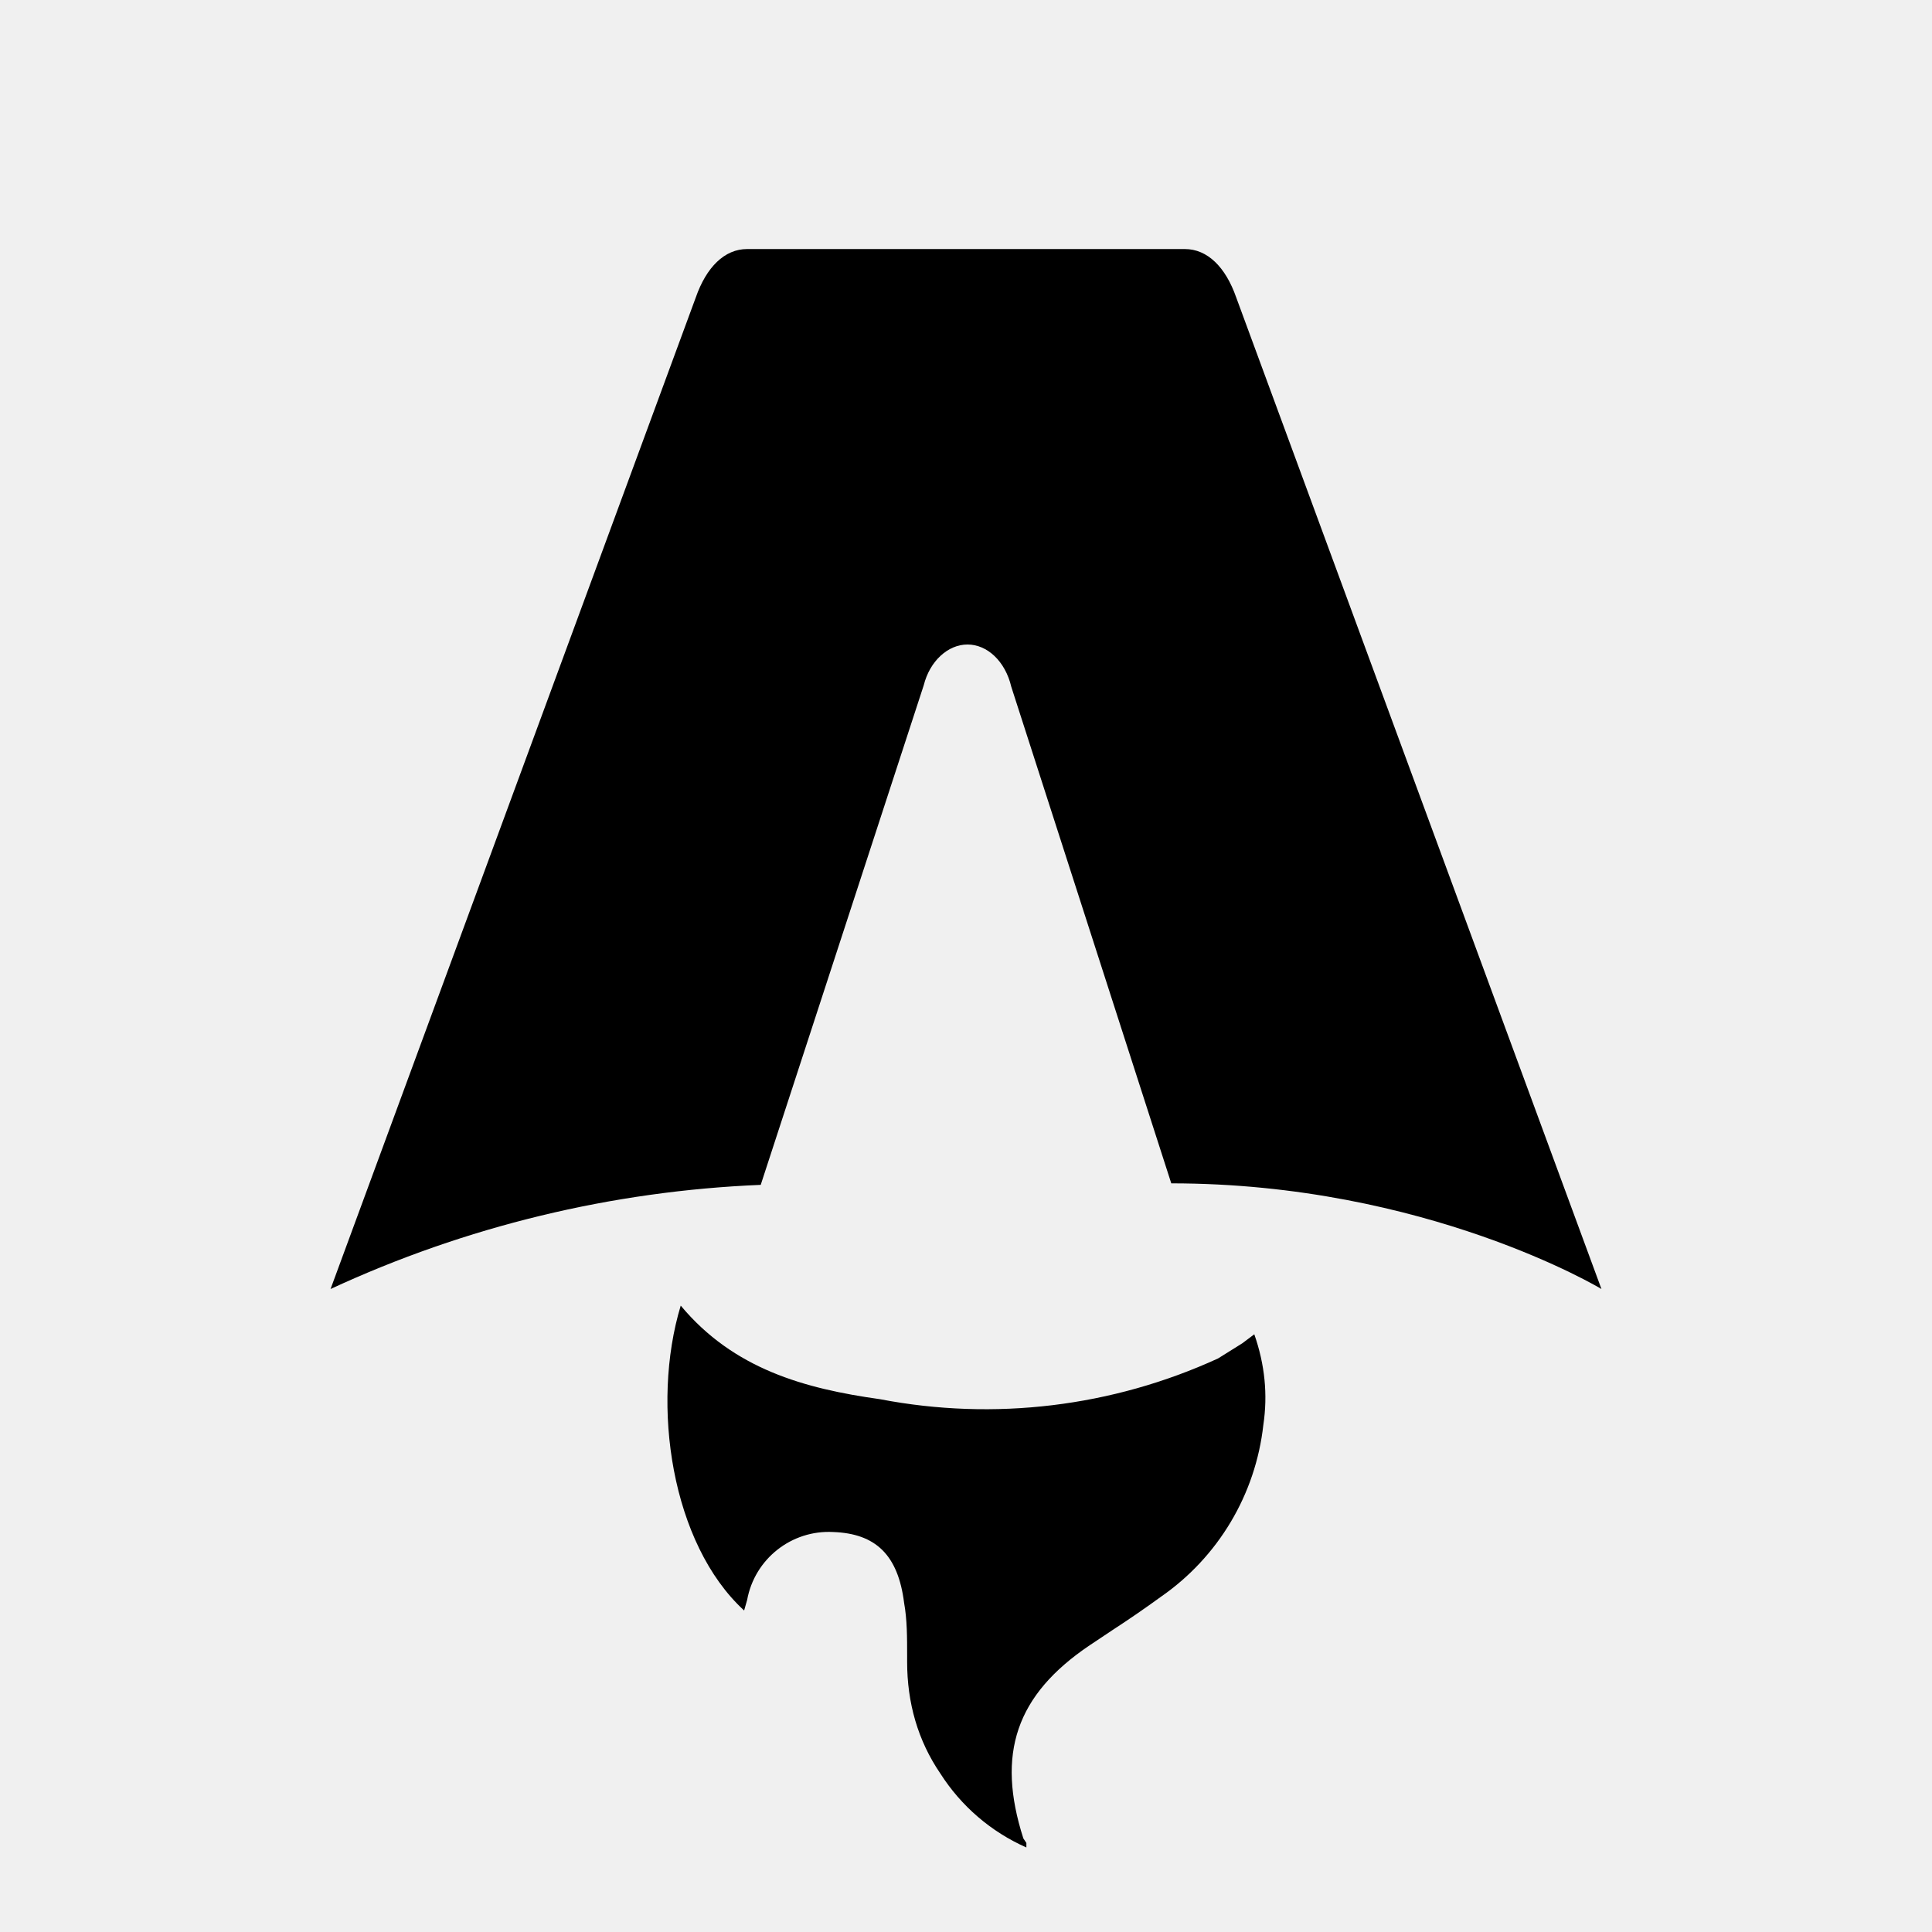
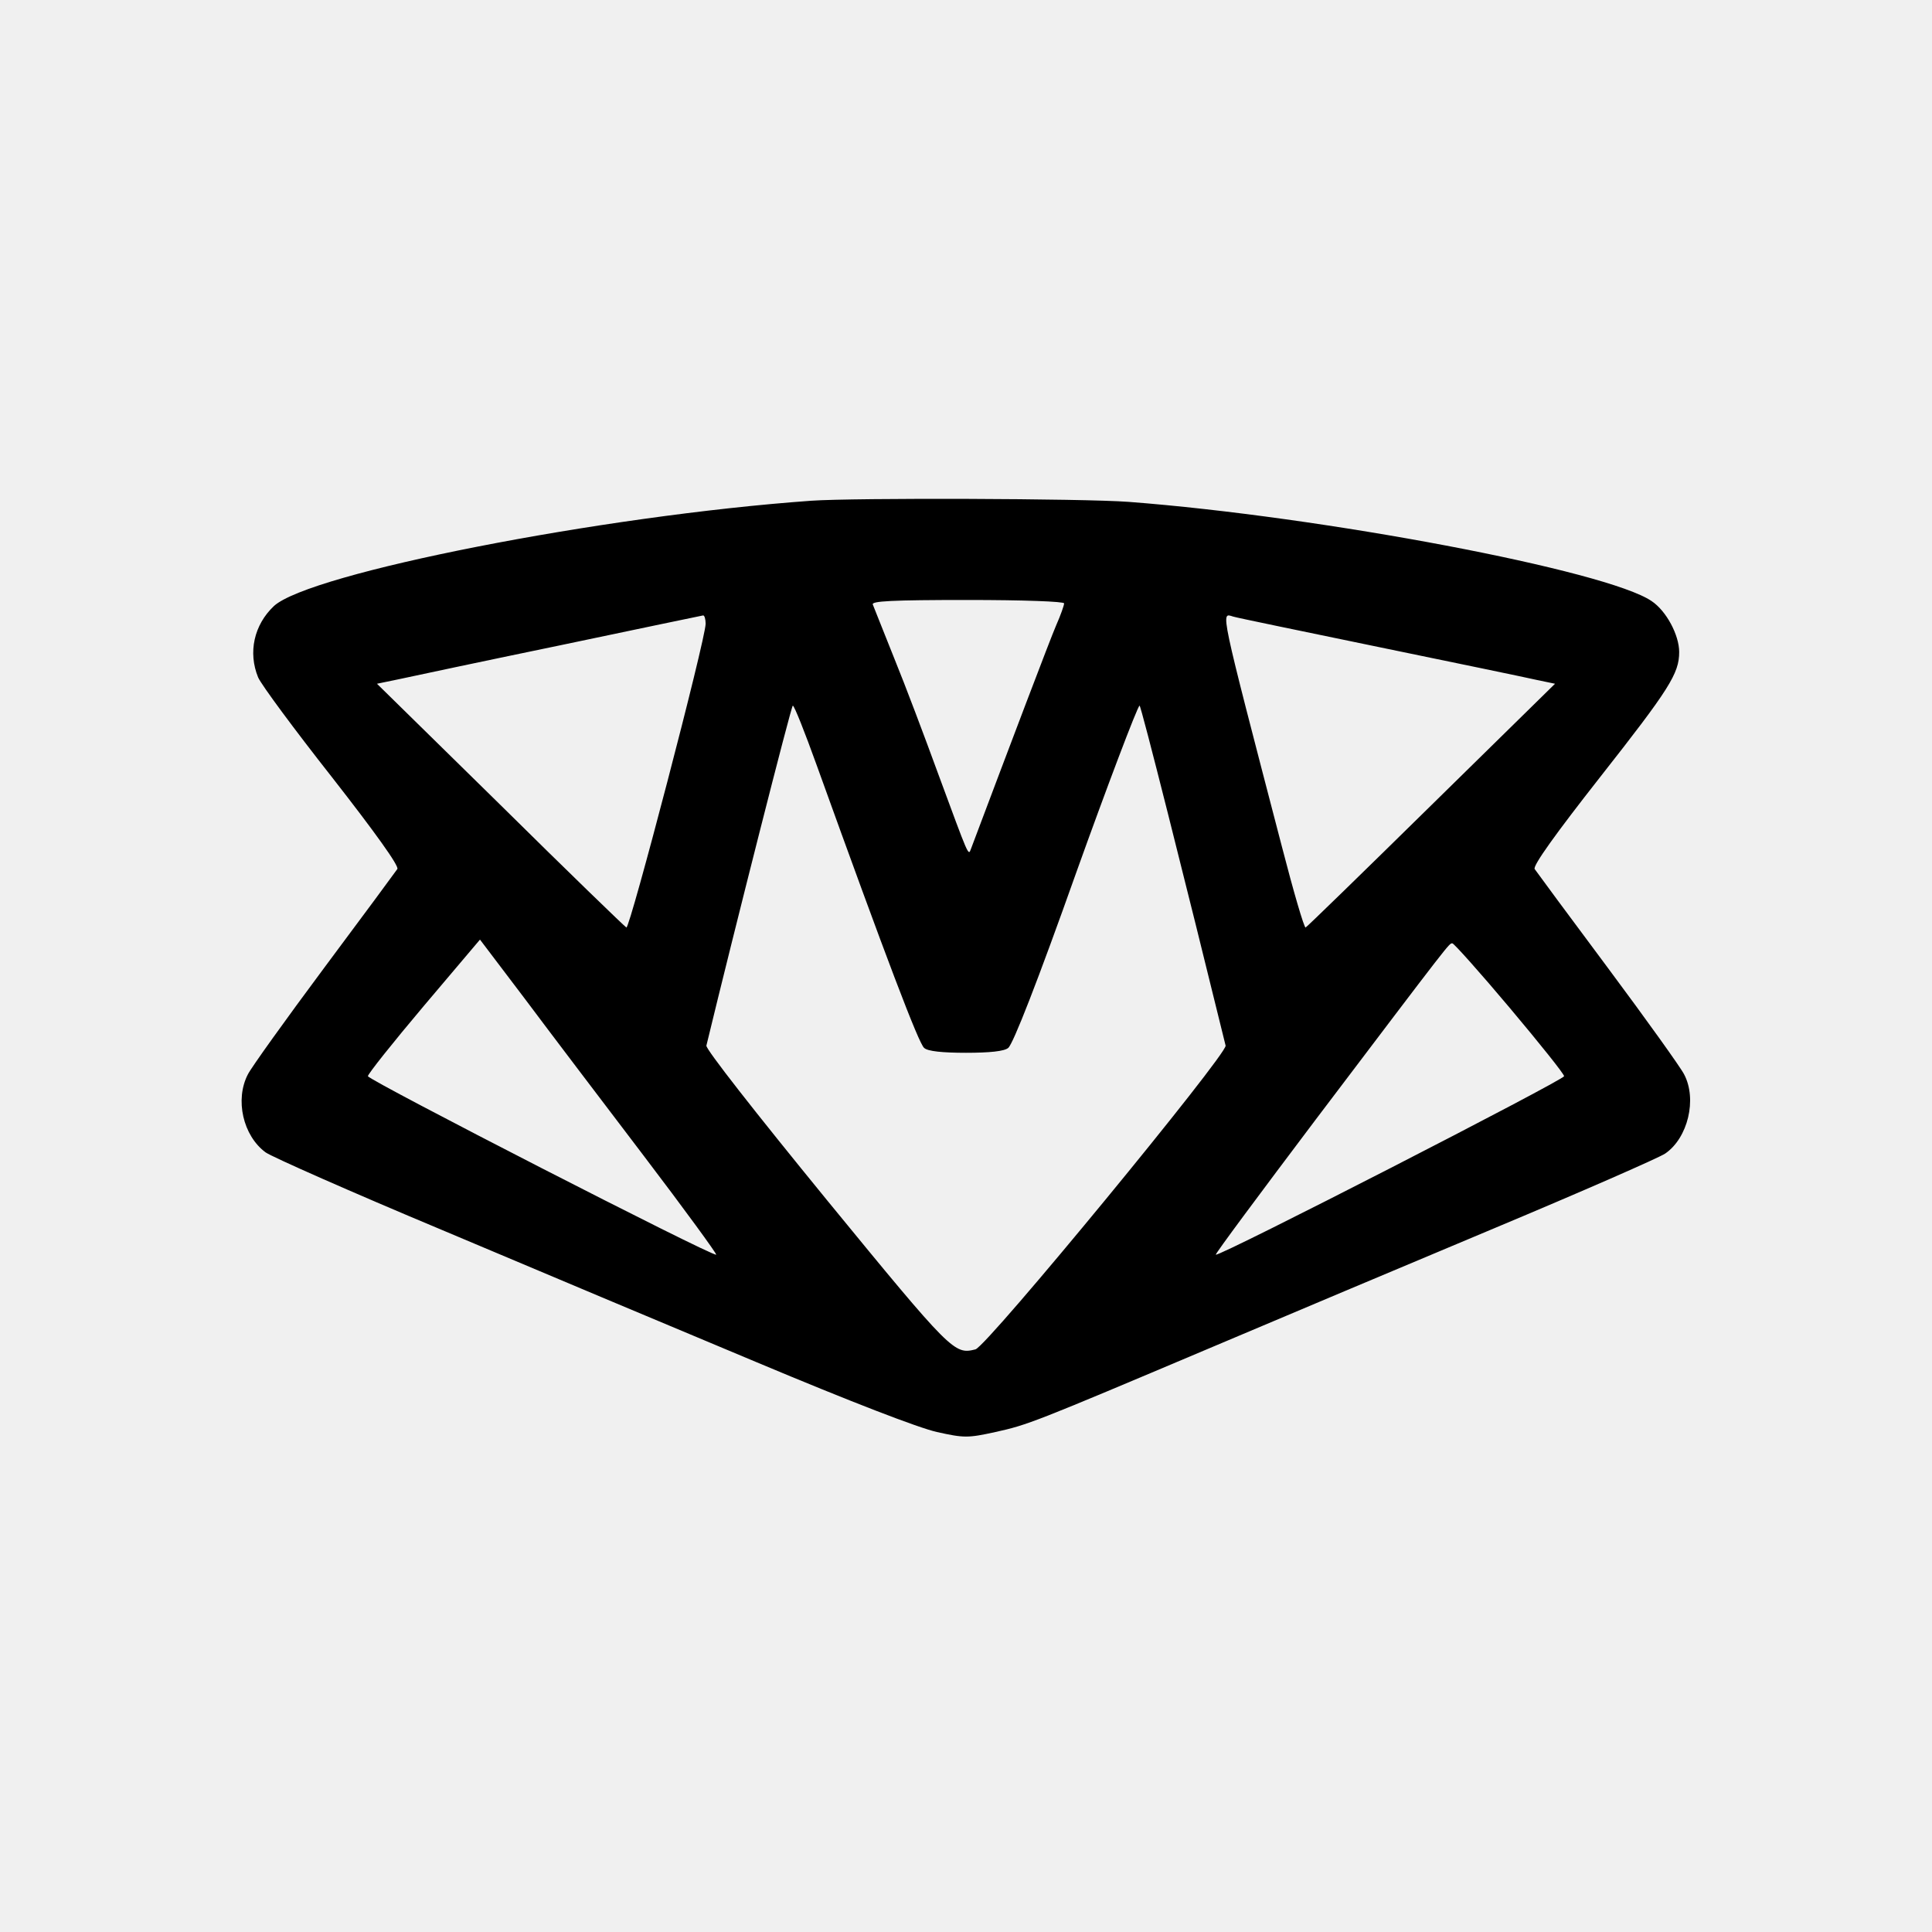
- <svg xmlns="http://www.w3.org/2000/svg" fill="none" viewBox="0 0 128 128">
-   <path d="M50.4 78.5a75.1 75.1 0 0 0-28.5 6.9l24.2-65.7c.7-2 1.9-3.2 3.4-3.2h29c1.5 0 2.7 1.2 3.4 3.2l24.2 65.7s-11.6-7-28.5-7L67 45.5c-.4-1.7-1.6-2.8-2.9-2.8-1.3 0-2.5 1.1-2.9 2.7L50.4 78.5Zm-1.1 28.2Zm-4.2-20.2c-2 6.6-.6 15.8 4.2 20.2a17.5 17.5 0 0 1 .2-.7 5.5 5.5 0 0 1 5.7-4.5c2.8.1 4.3 1.5 4.7 4.7.2 1.1.2 2.3.2 3.5v.4c0 2.7.7 5.2 2.2 7.4a13 13 0 0 0 5.7 4.9v-.3l-.2-.3c-1.8-5.6-.5-9.5 4.4-12.8l1.5-1a73 73 0 0 0 3.2-2.2 16 16 0 0 0 6.8-11.4c.3-2 .1-4-.6-6l-.8.6-1.6 1a37 37 0 0 1-22.4 2.7c-5-.7-9.7-2-13.2-6.2Z" />
-   <style>
-         path { fill: #000; }
-         @media (prefers-color-scheme: dark) {
-             path { fill: #FFF; }
-         }
-     </style>
+ <svg xmlns="http://www.w3.org/2000/svg" version="1.0" width="512pt" height="512pt" viewBox="0 0 512 512" preserveAspectRatio="xMidYMid meet">
+   <g transform="translate(0,512) scale(0.1,-0.1)" fill="#000000" stroke="none">
+     <path d="M2150 3793 c-558 -40 -1329 -192 -1424 -279 -53 -50 -69 -123 -42 -189 8 -19 96 -138 196 -265 114 -146 178 -235 173 -243 -4 -6 -91 -124 -194 -262 -102 -137 -193 -264 -202 -282 -35 -67 -13 -163 47 -207 17 -12 227 -105 466 -205 239 -101 615 -259 835 -351 250 -105 429 -174 478 -185 72 -16 82 -16 155 0 86 19 101 25 567 222 182 77 521 220 755 318 234 98 437 187 453 198 60 41 85 144 50 210 -9 18 -100 145 -202 282 -103 138 -190 256 -194 262 -5 9 56 94 173 243 184 234 210 275 210 332 0 45 -34 109 -73 135 -118 81 -874 224 -1386 263 -121 9 -727 11 -841 3z m670 -272 c0 -5 -9 -31 -21 -58 -16 -37 -121 -314 -226 -593 -7 -19 -5 -22 -87 200 -35 96 -87 234 -116 305 -29 72 -54 136 -57 143 -4 9 50 12 251 12 149 0 256 -4 256 -9z m-950 -54 c0 -41 -201 -809 -210 -805 -4 2 -155 148 -334 325 l-327 321 58 12 c32 7 225 48 428 90 204 43 373 78 378 79 4 1 7 -10 7 -22z m1785 -62 c204 -42 392 -81 418 -87 l48 -10 -327 -321 c-180 -177 -330 -323 -334 -325 -4 -1 -32 95 -63 215 -167 641 -162 619 -129 609 9 -3 184 -39 387 -81z m-1491 -312 c186 -516 271 -739 285 -750 9 -9 49 -13 111 -13 62 0 102 4 112 13 13 11 77 174 181 467 77 215 162 440 167 440 4 0 121 -465 228 -901 5 -22 -632 -797 -663 -805 -56 -14 -62 -9 -393 395 -192 235 -322 401 -320 410 74 306 225 901 229 901 4 0 32 -71 63 -157z m-458 -1036 c108 -142 194 -260 192 -262 -7 -7 -923 463 -923 473 0 6 67 90 148 186 l149 176 119 -157 c65 -87 207 -274 315 -416z m2295 392 c79 -94 144 -175 144 -181 0 -10 -916 -480 -923 -473 -2 2 117 162 264 357 365 482 354 468 363 468 4 0 73 -77 152 -171z" />
+   </g>
</svg>
